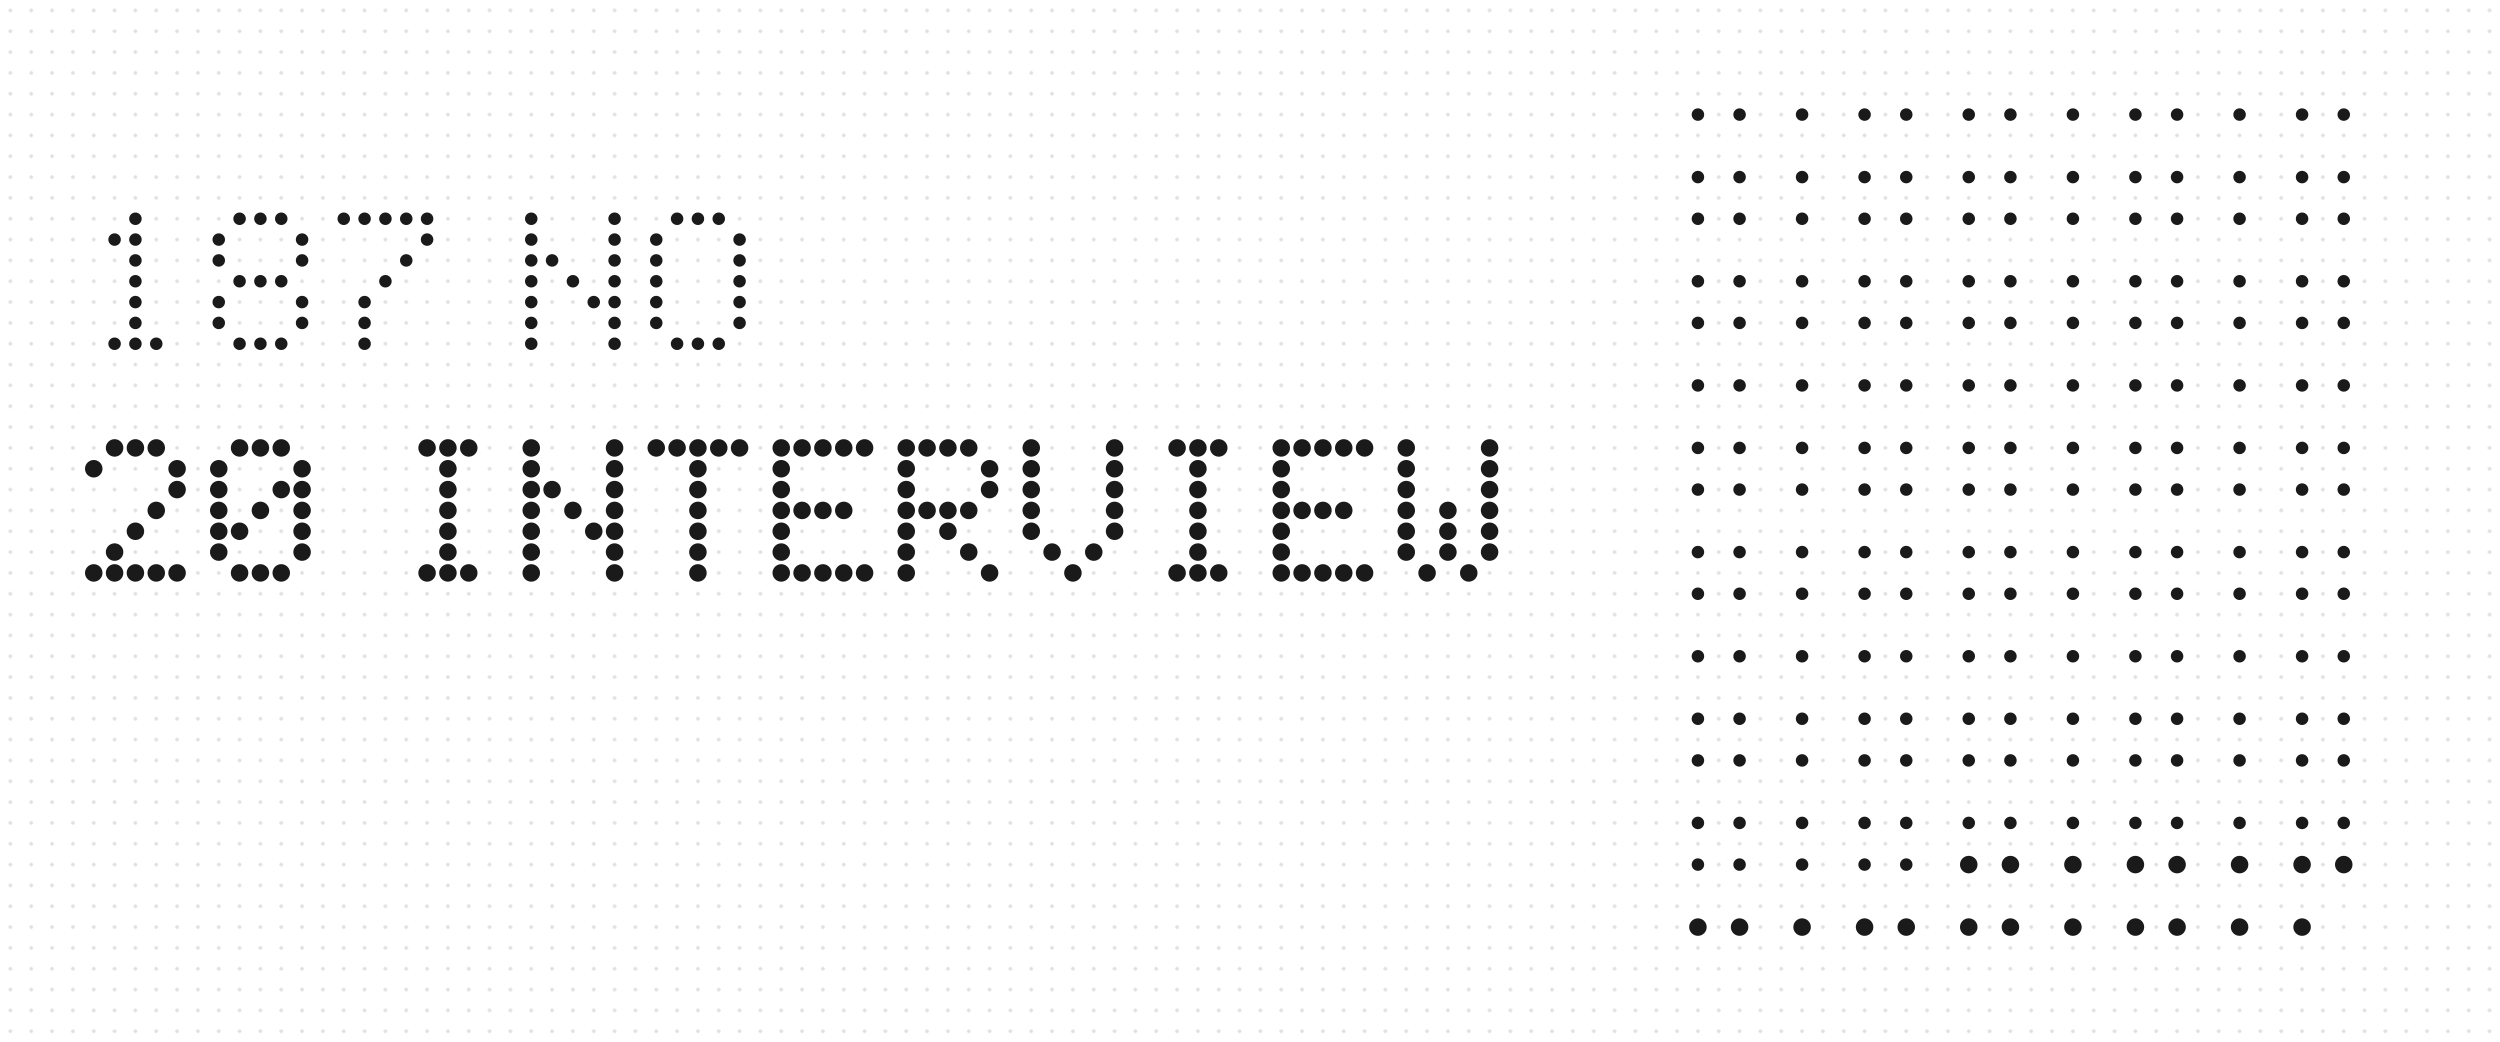
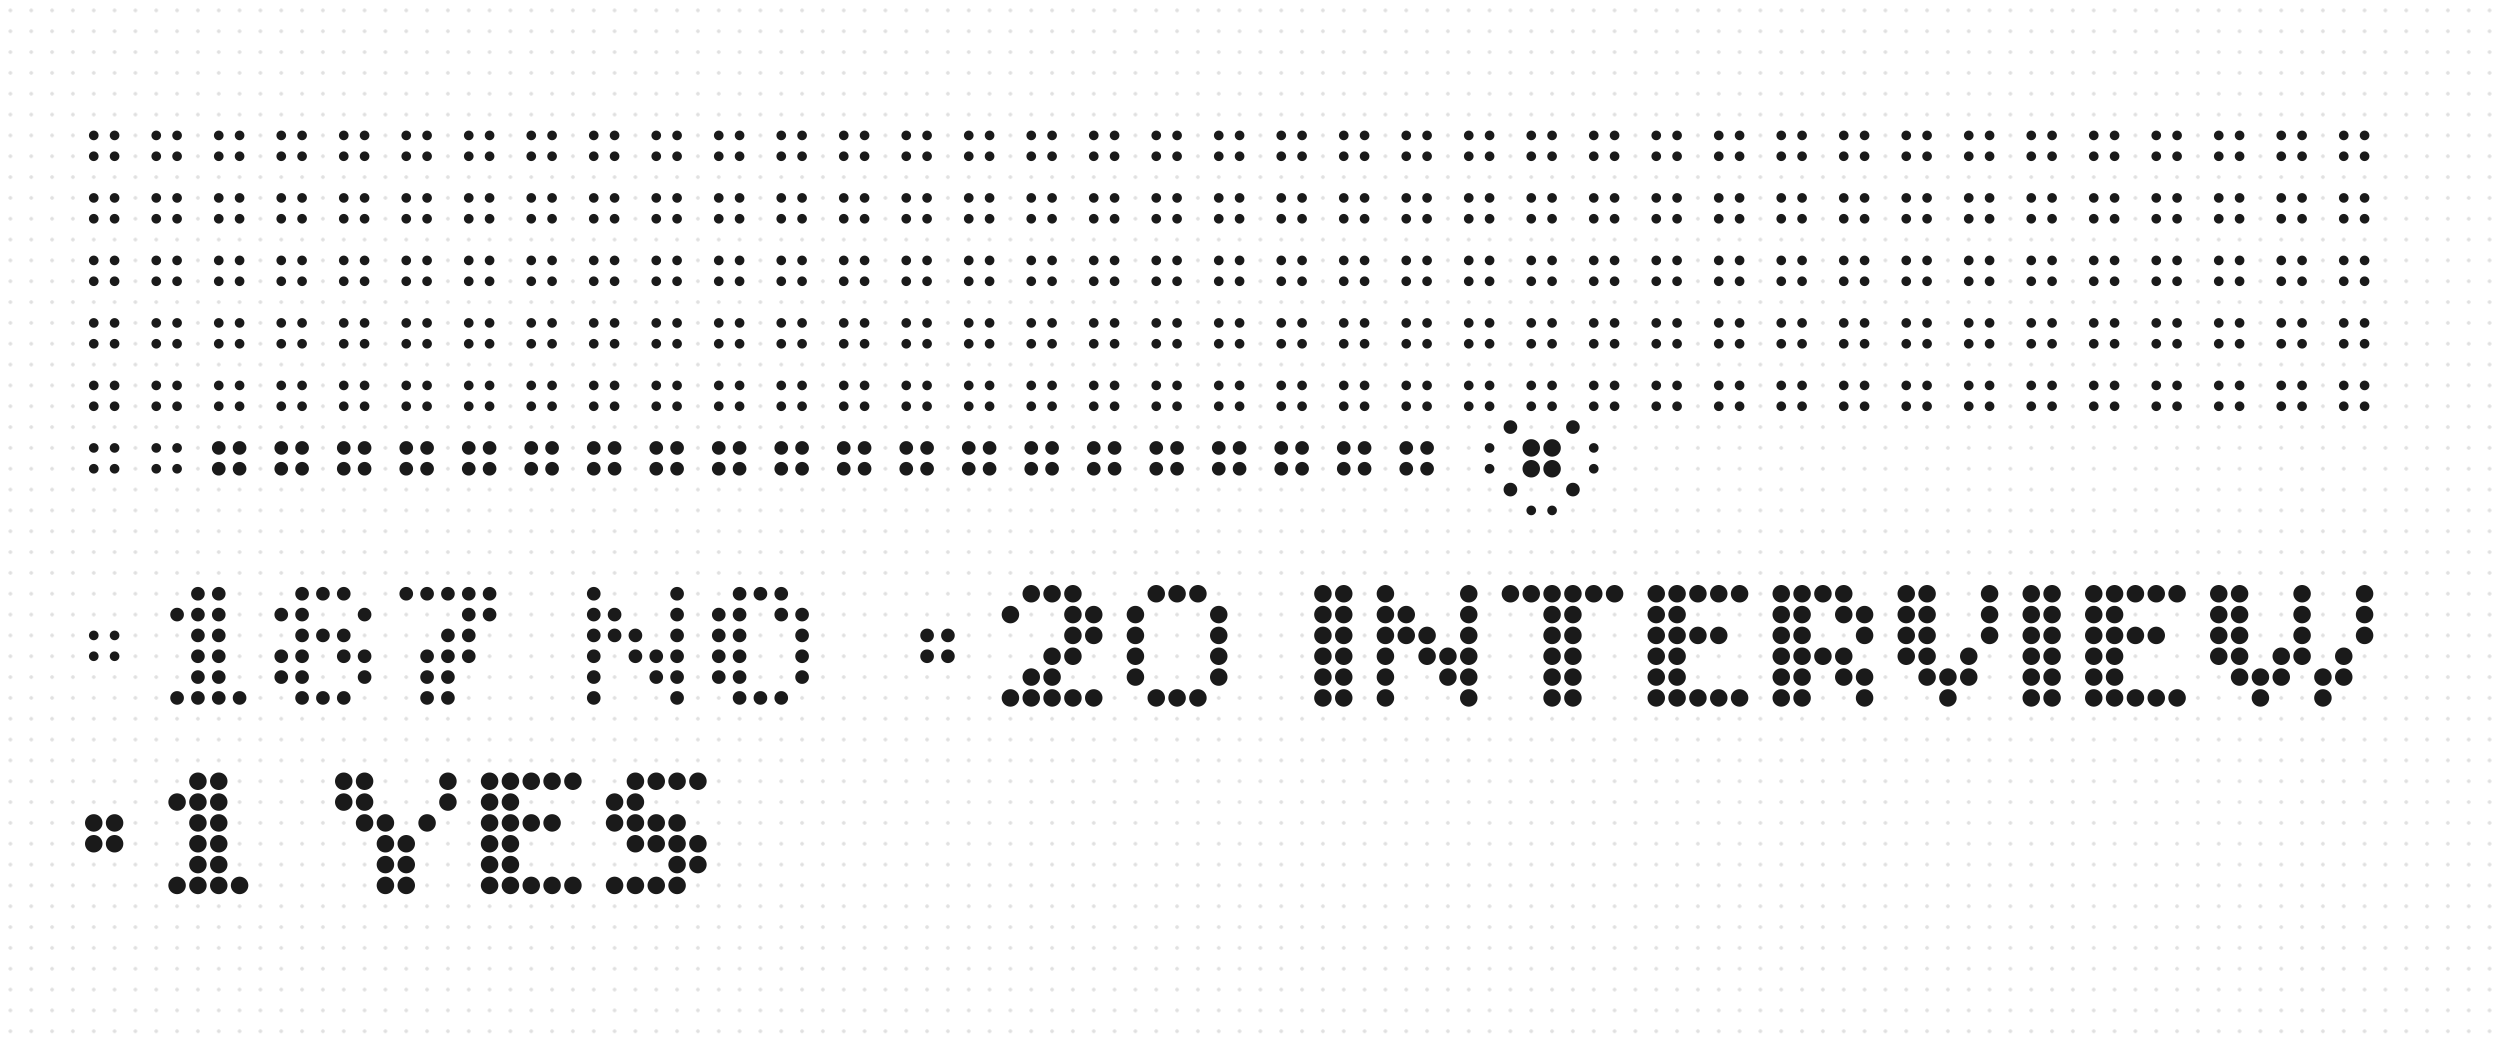
<svg xmlns="http://www.w3.org/2000/svg" viewBox="0 0 600 250" width="600" height="250" fill="none">
  <defs>
    <pattern id="g" width="5" height="5" patternUnits="userSpaceOnUse" x="0" y="0">
      <circle cx="2.5" cy="2.5" r=".45" fill="#1A1A1A" fill-opacity="0.13" />
    </pattern>
  </defs>
  <rect x="0" y="0" width="600" height="250" fill="url(#g)" />
-   <path stroke="#1A1A1A" stroke-width="3" stroke-linecap="round" d="M407.5 27.5h0m10 0h0m15 0h0m15 0h0m10 0h0m15 0h0m10 0h0m15 0h0m15 0h0m10 0h0m15 0h0m15 0h0m10 0h0m-155 15h0m10 0h0m15 0h0m15 0h0m10 0h0m15 0h0m10 0h0m15 0h0m15 0h0m10 0h0m15 0h0m15 0h0m10 0h0m-530 10h0m25 0h0m5 0h0m5 0h0m15 0h0m5 0h0m5 0h0m5 0h0m5 0h0m25 0h0m20 0h0m15 0h0m5 0h0m5 0h0m235 0h0m10 0h0m15 0h0m15 0h0m10 0h0m15 0h0m10 0h0m15 0h0m15 0h0m10 0h0m15 0h0m15 0h0m10 0h0m-535 5h0m5 0h0m20 0h0m20 0h0m30 0h0m25 0h0m20 0h0m10 0h0m20 0h0m-145 5h0m20 0h0m20 0h0m25 0h0m30 0h0m5 0h0m15 0h0m10 0h0m20 0h0m-145 5h0m25 0h0m5 0h0m5 0h0m25 0h0m35 0h0m10 0h0m10 0h0m10 0h0m20 0h0m230 0h0m10 0h0m15 0h0m15 0h0m10 0h0m15 0h0m10 0h0m15 0h0m15 0h0m10 0h0m15 0h0m15 0h0m10 0h0m-530 5h0m20 0h0m20 0h0m15 0h0m40 0h0m15 0h0m5 0h0m10 0h0m20 0h0m-145 5h0m20 0h0m20 0h0m15 0h0m40 0h0m20 0h0m10 0h0m20 0h0m230 0h0m10 0h0m15 0h0m15 0h0m10 0h0m15 0h0m10 0h0m15 0h0m15 0h0m10 0h0m15 0h0m15 0h0m10 0h0m-535 5h0m5 0h0m5 0h0m20 0h0m5 0h0m5 0h0m20 0h0m40 0h0m20 0h0m15 0h0m5 0h0m5 0h0m235 10h0m10 0h0m15 0h0m15 0h0m10 0h0m15 0h0m10 0h0m15 0h0m15 0h0m10 0h0m15 0h0m15 0h0m10 0h0m-155 15h0m10 0h0m15 0h0m15 0h0m10 0h0m15 0h0m10 0h0m15 0h0m15 0h0m10 0h0m15 0h0m15 0h0m10 0h0m-155 10h0m10 0h0m15 0h0m15 0h0m10 0h0m15 0h0m10 0h0m15 0h0m15 0h0m10 0h0m15 0h0m15 0h0m10 0h0m-155 15h0m10 0h0m15 0h0m15 0h0m10 0h0m15 0h0m10 0h0m15 0h0m15 0h0m10 0h0m15 0h0m15 0h0m10 0h0m-155 10h0m10 0h0m15 0h0m15 0h0m10 0h0m15 0h0m10 0h0m15 0h0m15 0h0m10 0h0m15 0h0m15 0h0m10 0h0m-155 15h0m10 0h0m15 0h0m15 0h0m10 0h0m15 0h0m10 0h0m15 0h0m15 0h0m10 0h0m15 0h0m15 0h0m10 0h0m-155 15h0m10 0h0m15 0h0m15 0h0m10 0h0m15 0h0m10 0h0m15 0h0m15 0h0m10 0h0m15 0h0m15 0h0m10 0h0m-155 10h0m10 0h0m15 0h0m15 0h0m10 0h0m15 0h0m10 0h0m15 0h0m15 0h0m10 0h0m15 0h0m15 0h0m10 0h0m-155 15h0m10 0h0m15 0h0m15 0h0m10 0h0m15 0h0m10 0h0m15 0h0m15 0h0m10 0h0m15 0h0m15 0h0m10 0h0m-155 10h0m10 0h0m15 0h0m15 0h0m10 0h0" />
-   <path stroke="#1A1A1A" stroke-width="4.2" stroke-linecap="round" d="M27.5 107.5h0m5 0h0m5 0h0m20 0h0m5 0h0m5 0h0m35 0h0m5 0h0m5 0h0m15 0h0m20 0h0m10 0h0m5 0h0m5 0h0m5 0h0m5 0h0m10 0h0m5 0h0m5 0h0m5 0h0m5 0h0m10 0h0m5 0h0m5 0h0m5 0h0m15 0h0m20 0h0m15 0h0m5 0h0m5 0h0m15 0h0m5 0h0m5 0h0m5 0h0m5 0h0m10 0h0m20 0h0m-335 5h0m20 0h0m10 0h0m20 0h0m35 0h0m20 0h0m20 0h0m20 0h0m20 0h0m30 0h0m20 0h0m10 0h0m20 0h0m20 0h0m20 0h0m30 0h0m20 0h0m-315 5h0m10 0h0m15 0h0m5 0h0m35 0h0m20 0h0m5 0h0m15 0h0m20 0h0m20 0h0m30 0h0m20 0h0m10 0h0m20 0h0m20 0h0m20 0h0m30 0h0m20 0h0m-320 5h0m15 0h0m10 0h0m10 0h0m35 0h0m20 0h0m10 0h0m10 0h0m20 0h0m20 0h0m5 0h0m5 0h0m5 0h0m15 0h0m5 0h0m5 0h0m5 0h0m15 0h0m20 0h0m20 0h0m20 0h0m5 0h0m5 0h0m5 0h0m15 0h0m10 0h0m10 0h0m-325 5h0m20 0h0m5 0h0m15 0h0m35 0h0m20 0h0m15 0h0m5 0h0m20 0h0m20 0h0m30 0h0m10 0h0m20 0h0m20 0h0m20 0h0m20 0h0m30 0h0m10 0h0m10 0h0m-330 5h0m25 0h0m20 0h0m35 0h0m20 0h0m20 0h0m20 0h0m20 0h0m30 0h0m15 0h0m20 0h0m10 0h0m25 0h0m20 0h0m30 0h0m10 0h0m10 0h0m-335 5h0m5 0h0m5 0h0m5 0h0m5 0h0m15 0h0m5 0h0m5 0h0m35 0h0m5 0h0m5 0h0m15 0h0m20 0h0m20 0h0m20 0h0m5 0h0m5 0h0m5 0h0m5 0h0m10 0h0m20 0h0m20 0h0m25 0h0m5 0h0m5 0h0m15 0h0m5 0h0m5 0h0m5 0h0m5 0h0m15 0h0m10 0h0m120 70h0m10 0h0m15 0h0m15 0h0m10 0h0m15 0h0m15 0h0m10 0h0m-155 15h0m10 0h0m15 0h0m15 0h0m10 0h0m15 0h0m10 0h0m15 0h0m15 0h0m10 0h0m15 0h0m15 0h0" />
+   <path stroke="#1A1A1A" stroke-width="2.32" stroke-linecap="round" d="M22.5 32.5h0m5 0h0m10 0h0m5 0h0m10 0h0m5 0h0m10 0h0m5 0h0m10 0h0m5 0h0m10 0h0m5 0h0m10 0h0m5 0h0m10 0h0m5 0h0m10 0h0m5 0h0m10 0h0m5 0h0m10 0h0m5 0h0m10 0h0m5 0h0m10 0h0m5 0h0m10 0h0m5 0h0m10 0h0m5 0h0m10 0h0m5 0h0m10 0h0m5 0h0m10 0h0m5 0h0m10 0h0m5 0h0m10 0h0m5 0h0m10 0h0m5 0h0m10 0h0m5 0h0m10 0h0m5 0h0m10 0h0m5 0h0m10 0h0m5 0h0m10 0h0m5 0h0m10 0h0m5 0h0m10 0h0m5 0h0m10 0h0m5 0h0m10 0h0m5 0h0m10 0h0m5 0h0m10 0h0m5 0h0m10 0h0m5 0h0m10 0h0m5 0h0m10 0h0m5 0h0m10 0h0m5 0h0m10 0h0m5 0h0m-545 5h0m5 0h0m10 0h0m5 0h0m10 0h0m5 0h0m10 0h0m5 0h0m10 0h0m5 0h0m10 0h0m5 0h0m10 0h0m5 0h0m10 0h0m5 0h0m10 0h0m5 0h0m10 0h0m5 0h0m10 0h0m5 0h0m10 0h0m5 0h0m10 0h0m5 0h0m10 0h0m5 0h0m10 0h0m5 0h0m10 0h0m5 0h0m10 0h0m5 0h0m10 0h0m5 0h0m10 0h0m5 0h0m10 0h0m5 0h0m10 0h0m5 0h0m10 0h0m5 0h0m10 0h0m5 0h0m10 0h0m5 0h0m10 0h0m5 0h0m10 0h0m5 0h0m10 0h0m5 0h0m10 0h0m5 0h0m10 0h0m5 0h0m10 0h0m5 0h0m10 0h0m5 0h0m10 0h0m5 0h0m10 0h0m5 0h0m10 0h0m5 0h0m10 0h0m5 0h0m10 0h0m5 0h0m10 0h0m5 0h0m-545 10h0m5 0h0m10 0h0m5 0h0m10 0h0m5 0h0m10 0h0m5 0h0m10 0h0m5 0h0m10 0h0m5 0h0m10 0h0m5 0h0m10 0h0m5 0h0m10 0h0m5 0h0m10 0h0m5 0h0m10 0h0m5 0h0m10 0h0m5 0h0m10 0h0m5 0h0m10 0h0m5 0h0m10 0h0m5 0h0m10 0h0m5 0h0m10 0h0m5 0h0m10 0h0m5 0h0m10 0h0m5 0h0m10 0h0m5 0h0m10 0h0m5 0h0m10 0h0m5 0h0m10 0h0m5 0h0m10 0h0m5 0h0m10 0h0m5 0h0m10 0h0m5 0h0m10 0h0m5 0h0m10 0h0m5 0h0m10 0h0m5 0h0m10 0h0m5 0h0m10 0h0m5 0h0m10 0h0m5 0h0m10 0h0m5 0h0m10 0h0m5 0h0m10 0h0m5 0h0m10 0h0m5 0h0m10 0h0m5 0h0m-545 5h0m5 0h0m10 0h0m5 0h0m10 0h0m5 0h0m10 0h0m5 0h0m10 0h0m5 0h0m10 0h0m5 0h0m10 0h0m5 0h0m10 0h0m5 0h0m10 0h0m5 0h0m10 0h0m5 0h0m10 0h0m5 0h0m10 0h0m5 0h0m10 0h0m5 0h0m10 0h0m5 0h0m10 0h0m5 0h0m10 0h0m5 0h0m10 0h0m5 0h0m10 0h0m5 0h0m10 0h0m5 0h0m10 0h0m5 0h0m10 0h0m5 0h0m10 0h0m5 0h0m10 0h0m5 0h0m10 0h0m5 0h0m10 0h0m5 0h0m10 0h0m5 0h0m10 0h0m5 0h0m10 0h0m5 0h0m10 0h0m5 0h0m10 0h0m5 0h0m10 0h0m5 0h0m10 0h0m5 0h0m10 0h0m5 0h0m10 0h0m5 0h0m10 0h0m5 0h0m10 0h0m5 0h0m10 0h0m5 0h0m-545 10h0m5 0h0m10 0h0m5 0h0m10 0h0m5 0h0m10 0h0m5 0h0m10 0h0m5 0h0m10 0h0m5 0h0m10 0h0m5 0h0m10 0h0m5 0h0m10 0h0m5 0h0m10 0h0m5 0h0m10 0h0m5 0h0m10 0h0m5 0h0m10 0h0m5 0h0m10 0h0m5 0h0m10 0h0m5 0h0m10 0h0m5 0h0m10 0h0m5 0h0m10 0h0m5 0h0m10 0h0m5 0h0m10 0h0m5 0h0m10 0h0m5 0h0m10 0h0m5 0h0m10 0h0m5 0h0m10 0h0m5 0h0m10 0h0m5 0h0m10 0h0m5 0h0m10 0h0m5 0h0m10 0h0m5 0h0m10 0h0m5 0h0m10 0h0m5 0h0m10 0h0m5 0h0m10 0h0m5 0h0m10 0h0m5 0h0m10 0h0m5 0h0m10 0h0m5 0h0m10 0h0m5 0h0m10 0h0m5 0h0m-545 5h0m5 0h0m10 0h0m5 0h0m10 0h0m5 0h0m10 0h0m5 0h0m10 0h0m5 0h0m10 0h0m5 0h0m10 0h0m5 0h0m10 0h0m5 0h0m10 0h0m5 0h0m10 0h0m5 0h0m10 0h0m5 0h0m10 0h0m5 0h0m10 0h0m5 0h0m10 0h0m5 0h0m10 0h0m5 0h0m10 0h0m5 0h0m10 0h0m5 0h0m10 0h0m5 0h0m10 0h0m5 0h0m10 0h0m5 0h0m10 0h0m5 0h0m10 0h0m5 0h0m10 0h0m5 0h0m10 0h0m5 0h0m10 0h0m5 0h0m10 0h0m5 0h0m10 0h0m5 0h0m10 0h0m5 0h0m10 0h0m5 0h0m10 0h0m5 0h0m10 0h0m5 0h0m10 0h0m5 0h0m10 0h0m5 0h0m10 0h0m5 0h0m10 0h0m5 0h0m10 0h0m5 0h0m10 0h0m5 0h0m-545 10h0m5 0h0m10 0h0m5 0h0m10 0h0m5 0h0m10 0h0m5 0h0m10 0h0m5 0h0m10 0h0m5 0h0m10 0h0m5 0h0m10 0h0m5 0h0m10 0h0m5 0h0m10 0h0m5 0h0m10 0h0m5 0h0m10 0h0m5 0h0m10 0h0m5 0h0m10 0h0m5 0h0m10 0h0m5 0h0m10 0h0m5 0h0m10 0h0m5 0h0m10 0h0m5 0h0m10 0h0m5 0h0m10 0h0m5 0h0m10 0h0m5 0h0m10 0h0m5 0h0m10 0h0m5 0h0m10 0h0m5 0h0m10 0h0m5 0h0m10 0h0m5 0h0m10 0h0m5 0h0m10 0h0m5 0h0m10 0h0m5 0h0m10 0h0m5 0h0m10 0h0m5 0h0m10 0h0m5 0h0m10 0h0m5 0h0m10 0h0m5 0h0m10 0h0m5 0h0m10 0h0m5 0h0m10 0h0m5 0h0m-545 5h0m5 0h0m10 0h0m5 0h0m10 0h0m5 0h0m10 0h0m5 0h0m10 0h0m5 0h0m10 0h0m5 0h0m10 0h0m5 0h0m10 0h0m5 0h0m10 0h0m5 0h0m10 0h0m5 0h0m10 0h0m5 0h0m10 0h0m5 0h0m10 0h0m5 0h0m10 0h0m5 0h0m10 0h0m5 0h0m10 0h0m5 0h0m10 0h0m5 0h0m10 0h0m5 0h0m10 0h0m5 0h0m10 0h0m5 0h0m10 0h0m5 0h0m10 0h0m5 0h0m10 0h0m5 0h0m10 0h0m5 0h0m10 0h0m5 0h0m10 0h0m5 0h0m10 0h0m5 0h0m10 0h0m5 0h0m10 0h0m5 0h0m10 0h0m5 0h0m10 0h0m5 0h0m10 0h0m5 0h0m10 0h0m5 0h0m10 0h0m5 0h0m10 0h0m5 0h0m10 0h0m5 0h0m10 0h0m5 0h0m-545 10h0m5 0h0m10 0h0m5 0h0m10 0h0m5 0h0m10 0h0m5 0h0m10 0h0m5 0h0m10 0h0m5 0h0m10 0h0m5 0h0m10 0h0m5 0h0m10 0h0m5 0h0m10 0h0m5 0h0m10 0h0m5 0h0m10 0h0m5 0h0m10 0h0m5 0h0m10 0h0m5 0h0m10 0h0m5 0h0m10 0h0m5 0h0m10 0h0m5 0h0m10 0h0m5 0h0m10 0h0m5 0h0m10 0h0m5 0h0m10 0h0m5 0h0m10 0h0m5 0h0m10 0h0m5 0h0m10 0h0m5 0h0m10 0h0m5 0h0m10 0h0m5 0h0m10 0h0m5 0h0m10 0h0m5 0h0m10 0h0m5 0h0m10 0h0m5 0h0m10 0h0m5 0h0m10 0h0m5 0h0m10 0h0m5 0h0m10 0h0m5 0h0m10 0h0m5 0h0m10 0h0m5 0h0m10 0h0m5 0h0m-545 5h0m5 0h0m10 0h0m5 0h0m10 0h0m5 0h0m10 0h0m5 0h0m10 0h0m5 0h0m10 0h0m5 0h0m10 0h0m5 0h0m10 0h0m5 0h0m10 0h0m5 0h0m10 0h0m5 0h0m10 0h0m5 0h0m10 0h0m5 0h0m10 0h0m5 0h0m10 0h0m5 0h0m10 0h0m5 0h0m10 0h0m5 0h0m10 0h0m5 0h0m10 0h0m5 0h0m10 0h0m5 0h0m10 0h0m5 0h0m10 0h0m5 0h0m10 0h0m5 0h0m10 0h0m5 0h0m10 0h0m5 0h0m10 0h0m5 0h0m10 0h0m5 0h0m10 0h0m5 0h0m10 0h0m5 0h0m10 0h0m5 0h0m10 0h0m5 0h0m10 0h0m5 0h0m10 0h0m5 0h0m10 0h0m5 0h0m10 0h0m5 0h0m10 0h0m5 0h0m10 0h0m5 0h0m10 0h0m5 0h0m-545 10h0m5 0h0m10 0h0m5 0h0m315 0h0m25 0h0m-360 5h0m5 0h0m10 0h0m5 0h0m315 0h0m25 0h0m-15 10h0m5 0h0m-350 30h0m5 0h0m-5 5h0m5 0h0" />
+   <path stroke="#1A1A1A" stroke-width="3.28" stroke-linecap="round" d="M362.5 102.5h0m15 0h0m-325 5h0m5 0h0m10 0h0m5 0h0m10 0h0m5 0h0m10 0h0m5 0h0m10 0h0m5 0h0m10 0h0m5 0h0m10 0h0m5 0h0m10 0h0m5 0h0m10 0h0m5 0h0m10 0h0m5 0h0m10 0h0m5 0h0m10 0h0m5 0h0m10 0h0m5 0h0m10 0h0m5 0h0m10 0h0m5 0h0m10 0h0m5 0h0m10 0h0m5 0h0m10 0h0m5 0h0m10 0h0m5 0h0m10 0h0m5 0h0m-290 5h0m5 0h0m10 0h0m5 0h0m10 0h0m5 0h0m10 0h0m5 0h0m10 0h0m5 0h0m10 0h0m5 0h0m10 0h0m5 0h0m10 0h0m5 0h0m10 0h0m5 0h0m10 0h0m5 0h0m10 0h0m5 0h0m10 0h0m5 0h0m10 0h0m5 0h0m10 0h0m5 0h0m10 0h0m5 0h0m10 0h0m5 0h0m10 0h0m5 0h0m10 0h0m5 0h0m10 0h0m5 0h0m10 0h0m5 0h0m20 5h0m15 0h0m-330 25h0m5 0h0m20 0h0m5 0h0m5 0h0m15 0h0m5 0h0m5 0h0m5 0h0m5 0h0m25 0h0m20 0h0m15 0h0m5 0h0m5 0h0m-145 5h0m5 0h0m5 0h0m15 0h0m5 0h0m15 0h0m25 0h0m5 0h0m25 0h0m5 0h0m15 0h0m10 0h0m5 0h0m10 0h0m5 0h0m-145 5h0m5 0h0m20 0h0m5 0h0m5 0h0m25 0h0m5 0h0m30 0h0m5 0h0m5 0h0m10 0h0m10 0h0m5 0h0m15 0h0m30 0h0m5 0h0m-180 5h0m5 0h0m15 0h0m5 0h0m10 0h0m5 0h0m15 0h0m5 0h0m5 0h0m30 0h0m10 0h0m5 0h0m5 0h0m10 0h0m5 0h0m15 0h0m30 0h0m5 0h0m-180 5h0m5 0h0m15 0h0m5 0h0m15 0h0m15 0h0m5 0h0m35 0h0m15 0h0m5 0h0m10 0h0m5 0h0m15 0h0m-150 5h0m5 0h0m5 0h0m5 0h0m15 0h0m5 0h0m5 0h0m20 0h0m5 0h0m35 0h0m20 0h0m15 0h0m5 0h0m5 0h0" />
+   <path stroke="#1A1A1A" stroke-width="4.2" stroke-linecap="round" d="M367.5 107.5h0m5 0h0m-5 5h0m5 0h0m-125 30h0m5 0h0m5 0h0m20 0h0m5 0h0m5 0h0m30 0h0m5 0h0m10 0h0m20 0h0m10 0h0m5 0h0m5 0h0m5 0h0m5 0h0m5 0h0m10 0h0m5 0h0m5 0h0m5 0h0m5 0h0m10 0h0m5 0h0m5 0h0m5 0h0m15 0h0m5 0h0m15 0h0m10 0h0m5 0h0m10 0h0m5 0h0m5 0h0m5 0h0m5 0h0m10 0h0m5 0h0m15 0h0m15 0h0m-325 5h0m15 0h0m5 0h0m10 0h0m20 0h0m25 0h0m5 0h0m10 0h0m5 0h0m15 0h0m20 0h0m5 0h0m20 0h0m5 0h0m25 0h0m5 0h0m10 0h0m5 0h0m10 0h0m5 0h0m15 0h0m10 0h0m5 0h0m10 0h0m5 0h0m25 0h0m5 0h0m15 0h0m15 0h0m-310 5h0m5 0h0m10 0h0m20 0h0m25 0h0m5 0h0m10 0h0m5 0h0m5 0h0m10 0h0m20 0h0m5 0h0m20 0h0m5 0h0m5 0h0m5 0h0m15 0h0m5 0h0m15 0h0m10 0h0m5 0h0m15 0h0m10 0h0m5 0h0m10 0h0m5 0h0m5 0h0m5 0h0m15 0h0m5 0h0m15 0h0m15 0h0m-315 5h0m5 0h0m15 0h0m20 0h0m25 0h0m5 0h0m10 0h0m10 0h0m5 0h0m5 0h0m20 0h0m5 0h0m20 0h0m5 0h0m25 0h0m5 0h0m5 0h0m5 0h0m15 0h0m5 0h0m10 0h0m15 0h0m5 0h0m10 0h0m5 0h0m25 0h0m5 0h0m10 0h0m5 0h0m10 0h0m-315 5h0m5 0h0m20 0h0m20 0h0m25 0h0m5 0h0m10 0h0m15 0h0m5 0h0m20 0h0m5 0h0m20 0h0m5 0h0m25 0h0m5 0h0m10 0h0m5 0h0m15 0h0m5 0h0m5 0h0m15 0h0m5 0h0m10 0h0m5 0h0m30 0h0m5 0h0m5 0h0m10 0h0m5 0h0m-320 5h0m5 0h0m5 0h0m5 0h0m5 0h0m15 0h0m5 0h0m5 0h0m30 0h0m5 0h0m10 0h0m20 0h0m20 0h0m5 0h0m20 0h0m5 0h0m5 0h0m5 0h0m5 0h0m10 0h0m5 0h0m15 0h0m20 0h0m20 0h0m5 0h0m10 0h0m5 0h0m5 0h0m5 0h0m5 0h0m20 0h0m15 0h0m-510 20h0m5 0h0m30 0h0m5 0h0m20 0h0m10 0h0m5 0h0m5 0h0m5 0h0m5 0h0m15 0h0m5 0h0m5 0h0m5 0h0m-125 5h0m5 0h0m5 0h0m30 0h0m5 0h0m20 0h0m10 0h0m5 0h0m25 0h0m5 0h0m-130 5h0m5 0h0m20 0h0m5 0h0m35 0h0m5 0h0m10 0h0m15 0h0m5 0h0m5 0h0m5 0h0m15 0h0m5 0h0m5 0h0m5 0h0m-140 5h0m5 0h0m20 0h0m5 0h0m40 0h0m5 0h0m20 0h0m5 0h0m30 0h0m5 0h0m5 0h0m5 0h0m-120 5h0m5 0h0m40 0h0m5 0h0m20 0h0m5 0h0m40 0h0m5 0h0m-125 5h0m5 0h0m5 0h0m5 0h0m35 0h0m5 0h0m20 0h0m5 0h0m5 0h0m5 0h0m5 0h0m10 0h0m5 0h0m5 0h0m5 0h0" />
</svg>
